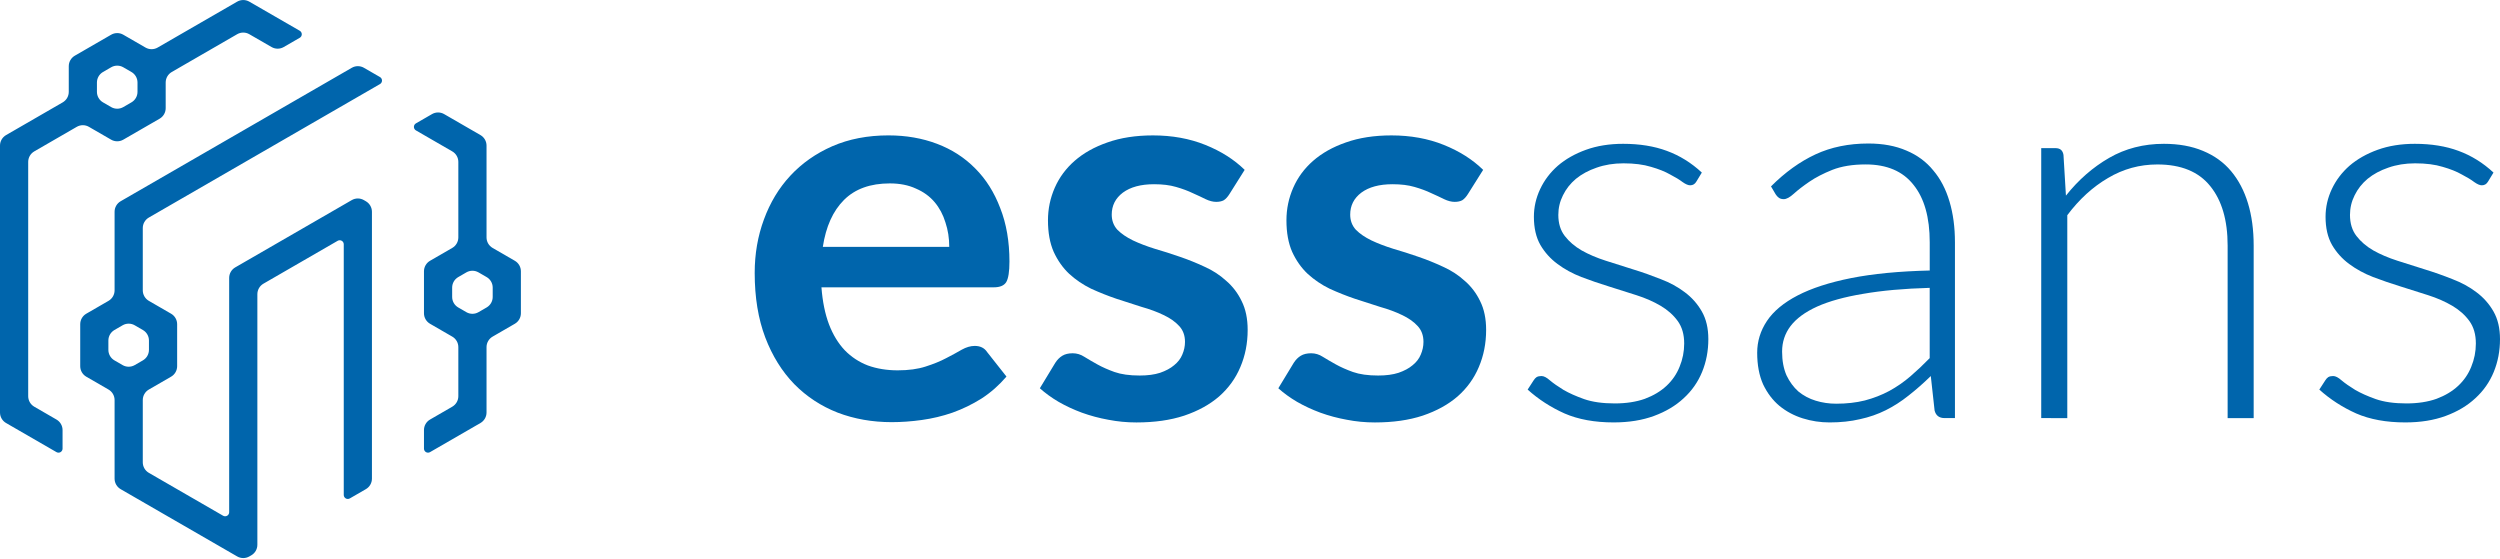
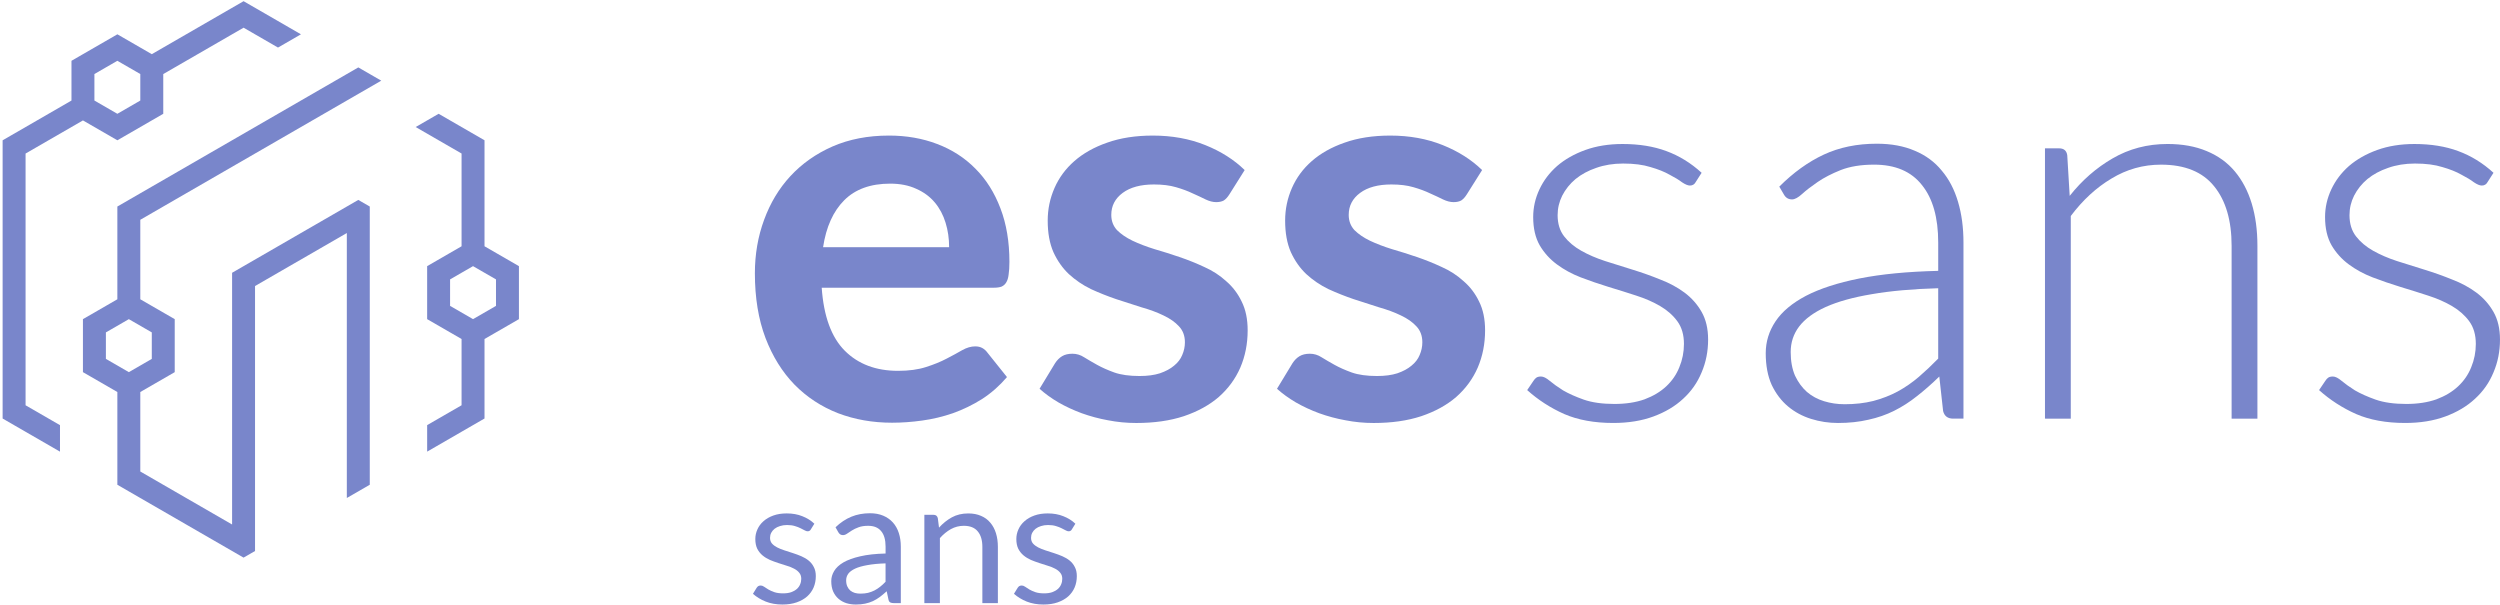
- <svg xmlns="http://www.w3.org/2000/svg" width="188.944mm" height="42.177mm" viewBox="0 0 188.944 42.177" version="1.1" id="svg8">
-   <defs id="defs2">
-     <rect x="-197.66" y="211.677" width="1288.502" height="366.454" id="rect10136" />
-     <rect x="-197.66" y="211.677" width="1288.502" height="366.454" id="rect11574" />
-   </defs>
-   <g id="layer1" transform="translate(-29.18991,-99.24569)">
-     <path id="path8254" style="fill:#0065ac;fill-opacity:1;fill-rule:evenodd;stroke:none;stroke-width:0.07px;stroke-linecap:butt;stroke-linejoin:miter;stroke-opacity:1" d="m 47.116,99.369 -6.011,3.471 a 0.916,0.916 0 0 1 -0.917,-2e-5 l -1.681,-0.971 a 0.916,0.916 0 0 0 -0.916,5e-5 l -2.746,1.586 a 0.917,0.917 0 0 0 -0.458,0.794 v 1.94 a 0.917,0.917 0 0 1 -0.458,0.794 l -4.281,2.473 a 0.917,0.917 0 0 0 -0.458,0.794 v 18.057 2.115 a 0.917,0.917 0 0 0 0.458,0.794 l 0.916,0.529 a 2286.869,2286.869 0 0 0 0.916,0.529 l 1.98,1.143 a 0.306,0.306 0 0 0 0.458,-0.265 v -1.403 a 0.917,0.917 0 0 0 -0.458,-0.794 l -1.681,-0.972 a 0.917,0.917 0 0 1 -0.458,-0.794 v -17.707 a 0.917,0.917 0 0 1 0.458,-0.794 l 3.214,-1.857 a 0.916,0.916 0 0 1 0.916,-1.1e-4 l 1.681,0.971 a 0.917,0.917 0 0 0 0.917,5e-5 l 2.747,-1.586 a 0.916,0.916 0 0 0 0.458,-0.794 v -1.94 a 0.917,0.917 0 0 1 0.458,-0.794 l 4.945,-2.857 a 0.916,0.916 0 0 1 0.917,-2.7e-4 l 1.683,0.971 a 0.917,0.917 0 0 0 0.917,-1.5e-4 l 1.214,-0.701 a 0.306,0.306 0 0 0 -4.8e-5,-0.529 l -3.814,-2.201 a 0.917,0.917 0 0 0 -0.917,6.2e-5 z m -8.609,4.961 0.617,0.357 a 0.917,0.917 0 0 1 0.458,0.794 v 0.707 a 0.917,0.917 0 0 1 -0.458,0.794 l -0.617,0.357 a 0.915,0.915 0 0 1 -0.916,0 l -0.617,-0.357 a 0.917,0.917 0 0 1 -0.458,-0.794 v -0.707 a 0.917,0.917 0 0 1 0.458,-0.794 l 0.617,-0.357 a 0.915,0.915 0 0 1 0.916,0 z m 17.271,0.039 -17.47,10.086 a 0.917,0.917 0 0 0 -0.458,0.794 v 5.94 a 0.917,0.917 0 0 1 -0.458,0.794 l -1.681,0.972 a 0.917,0.917 0 0 0 -0.458,0.794 v 3.172 a 0.917,0.917 0 0 0 0.458,0.794 l 1.681,0.972 a 0.917,0.917 0 0 1 0.458,0.794 v 5.94 a 0.917,0.917 0 0 0 0.458,0.794 l 0.916,0.529 a 2863.006,2863.006 0 0 0 0.916,0.529 l 6.976,4.027 a 0.917,0.917 0 0 0 0.917,1.4e-4 l 0.15,-0.086 a 0.916,0.916 0 0 0 0.458,-0.794 v -18.94 a 0.917,0.917 0 0 1 0.458,-0.794 l 5.613,-3.242 a 0.305,0.305 0 0 1 0.458,0.264 v 18.942 a 0.305,0.305 0 0 0 0.458,0.265 l 1.214,-0.701 a 0.917,0.917 0 0 0 0.458,-0.794 v -20.17 a 0.918,0.918 0 0 0 -0.458,-0.794 l -0.15,-0.087 a 0.915,0.915 0 0 0 -0.916,-4.6e-4 l -8.808,5.086 a 0.917,0.917 0 0 0 -0.458,0.794 v 17.711 a 0.305,0.305 0 0 1 -0.458,0.264 l -5.613,-3.242 a 0.917,0.917 0 0 1 -0.458,-0.794 v -4.707 a 0.917,0.917 0 0 1 0.458,-0.794 l 1.681,-0.972 a 0.917,0.917 0 0 0 0.458,-0.794 v -3.172 a 0.917,0.917 0 0 0 -0.458,-0.794 l -1.681,-0.972 a 0.917,0.917 0 0 1 -0.458,-0.794 v -4.707 a 0.917,0.917 0 0 1 0.458,-0.794 L 57.909,105.599 a 0.306,0.306 0 0 0 2e-6,-0.529 l -1.214,-0.701 a 0.916,0.916 0 0 0 -0.917,-4e-5 z m 6.062,3.5 -1.216,0.702 a 0.306,0.306 0 0 0 -1.79e-4,0.529 l 2.748,1.588 a 0.917,0.917 0 0 1 0.458,0.794 v 5.707 a 0.917,0.917 0 0 1 -0.458,0.794 l -1.681,0.972 a 0.917,0.917 0 0 0 -0.458,0.794 v 3.172 a 0.917,0.917 0 0 0 0.458,0.794 l 1.681,0.972 a 0.917,0.917 0 0 1 0.458,0.794 v 3.707 a 0.917,0.917 0 0 1 -0.458,0.794 l -1.681,0.972 a 0.917,0.917 0 0 0 -0.458,0.794 v 1.403 a 0.305,0.305 0 0 0 0.458,0.265 l 3.812,-2.201 a 0.917,0.917 0 0 0 0.458,-0.794 v -4.94 a 0.917,0.917 0 0 1 0.458,-0.794 l 1.681,-0.972 a 0.917,0.917 0 0 0 0.458,-0.794 v -3.172 a 0.917,0.917 0 0 0 -0.458,-0.794 l -1.681,-0.972 a 0.917,0.917 0 0 1 -0.458,-0.794 v -6.94 a 0.917,0.917 0 0 0 -0.458,-0.794 l -2.746,-1.586 a 0.917,0.917 0 0 0 -0.917,-2.3e-4 z m 3.512,11.961 0.617,0.357 a 0.917,0.917 0 0 1 0.458,0.794 v 0.707 a 0.917,0.917 0 0 1 -0.458,0.794 l -0.617,0.357 a 0.914,0.914 0 0 1 -0.916,-2.6e-4 l -0.615,-0.356 a 0.918,0.918 0 0 1 -0.458,-0.794 v -0.707 a 0.918,0.918 0 0 1 0.458,-0.794 l 0.615,-0.356 a 0.914,0.914 0 0 1 0.916,-2.5e-4 z m -25.98,4 0.617,0.357 a 0.917,0.917 0 0 1 0.458,0.794 v 0.707 a 0.917,0.917 0 0 1 -0.458,0.794 l -0.617,0.357 a 0.915,0.915 0 0 1 -0.916,0 l -0.617,-0.357 a 0.917,0.917 0 0 1 -0.458,-0.794 v -0.707 a 0.917,0.917 0 0 1 0.458,-0.794 l 0.617,-0.357 a 0.915,0.915 0 0 1 0.916,0 z" />
-     <g aria-label="esssans" id="text8262" style="font-size:41.009px;line-height:19.223px;font-family:Lato;-inkscape-font-specification:Lato;letter-spacing:0px;word-spacing:0px;fill:#0065ac;stroke-width:0.265px">
-       <path d="m 96.338,109.478 q 1.989,0 3.67,0.636 1.681,0.636 2.891,1.866 1.21,1.21 1.886,2.994 0.697,1.763 0.697,4.039 0,1.148 -0.246,1.558 -0.246,0.39 -0.943,0.39 H 91.273 q 0.123,1.62 0.574,2.809 0.451,1.169 1.189,1.948 0.738,0.759 1.743,1.148 1.025,0.369 2.255,0.369 1.23,0 2.112,-0.287 0.902,-0.287 1.558,-0.636 0.677,-0.349 1.169,-0.636 0.513,-0.287 0.984,-0.287 0.636,0 0.943,0.472 l 1.456,1.845 q -0.841,0.984 -1.886,1.661 -1.046,0.656 -2.194,1.066 -1.128,0.39 -2.317,0.554 -1.169,0.164 -2.276,0.164 -2.194,0 -4.08,-0.718 -1.886,-0.738 -3.281,-2.153 -1.394,-1.435 -2.194,-3.527 -0.8,-2.112 -0.8,-4.88 0,-2.153 0.697,-4.039 0.697,-1.907 1.989,-3.301 1.312,-1.415 3.178,-2.235 1.886,-0.82 4.244,-0.82 z m 0.103,3.629 q -2.214,0 -3.465,1.251 -1.251,1.251 -1.599,3.547 h 9.555 q 0,-0.984 -0.287,-1.845 -0.267,-0.882 -0.82,-1.538 -0.554,-0.656 -1.415,-1.025 -0.841,-0.39 -1.968,-0.39 z" style="font-weight:bold;-inkscape-font-specification:'Lato Bold'" id="path22833" />
-       <path d="m 122.112,113.907 q -0.205,0.328 -0.431,0.472 -0.226,0.123 -0.574,0.123 -0.369,0 -0.8,-0.205 -0.41,-0.205 -0.964,-0.451 -0.554,-0.267 -1.271,-0.472 -0.697,-0.205 -1.661,-0.205 -1.497,0 -2.358,0.636 -0.841,0.636 -0.841,1.661 0,0.677 0.431,1.148 0.451,0.451 1.169,0.8 0.738,0.349 1.661,0.636 0.923,0.267 1.866,0.595 0.964,0.328 1.886,0.759 0.923,0.41 1.64,1.066 0.738,0.636 1.169,1.538 0.451,0.902 0.451,2.173 0,1.517 -0.554,2.809 -0.533,1.271 -1.599,2.214 -1.066,0.923 -2.645,1.456 -1.558,0.513 -3.609,0.513 -1.087,0 -2.132,-0.205 -1.025,-0.185 -1.989,-0.533 -0.943,-0.349 -1.763,-0.82 -0.8,-0.472 -1.415,-1.025 l 1.169,-1.927 q 0.226,-0.349 0.533,-0.533 0.308,-0.185 0.779,-0.185 0.472,0 0.882,0.267 0.431,0.267 0.984,0.574 0.554,0.308 1.292,0.574 0.759,0.267 1.907,0.267 0.902,0 1.538,-0.205 0.656,-0.226 1.066,-0.574 0.431,-0.349 0.615,-0.8 0.205,-0.472 0.205,-0.964 0,-0.738 -0.451,-1.21 -0.431,-0.472 -1.169,-0.82 -0.718,-0.349 -1.661,-0.615 -0.923,-0.287 -1.907,-0.615 -0.964,-0.328 -1.907,-0.759 -0.923,-0.451 -1.661,-1.128 -0.718,-0.677 -1.169,-1.661 -0.431,-0.984 -0.431,-2.379 0,-1.292 0.513,-2.461 0.513,-1.169 1.497,-2.03 1.005,-0.882 2.481,-1.394 1.497,-0.533 3.445,-0.533 2.173,0 3.957,0.718 1.784,0.718 2.973,1.886 z" style="font-weight:bold;-inkscape-font-specification:'Lato Bold'" id="path22835" />
-       <path d="m 140.135,113.907 q -0.205,0.328 -0.431,0.472 -0.226,0.123 -0.574,0.123 -0.369,0 -0.8,-0.205 -0.41,-0.205 -0.964,-0.451 -0.554,-0.267 -1.271,-0.472 -0.697,-0.205 -1.661,-0.205 -1.497,0 -2.358,0.636 -0.841,0.636 -0.841,1.661 0,0.677 0.431,1.148 0.451,0.451 1.169,0.8 0.738,0.349 1.661,0.636 0.923,0.267 1.866,0.595 0.964,0.328 1.886,0.759 0.923,0.41 1.64,1.066 0.738,0.636 1.169,1.538 0.451,0.902 0.451,2.173 0,1.517 -0.554,2.809 -0.533,1.271 -1.599,2.214 -1.066,0.923 -2.645,1.456 -1.558,0.513 -3.609,0.513 -1.087,0 -2.132,-0.205 -1.025,-0.185 -1.989,-0.533 -0.943,-0.349 -1.763,-0.82 -0.8,-0.472 -1.415,-1.025 l 1.169,-1.927 q 0.226,-0.349 0.533,-0.533 0.308,-0.185 0.779,-0.185 0.472,0 0.882,0.267 0.431,0.267 0.984,0.574 0.554,0.308 1.292,0.574 0.759,0.267 1.907,0.267 0.902,0 1.538,-0.205 0.656,-0.226 1.066,-0.574 0.431,-0.349 0.615,-0.8 0.205,-0.472 0.205,-0.964 0,-0.738 -0.451,-1.21 -0.431,-0.472 -1.169,-0.82 -0.718,-0.349 -1.661,-0.615 -0.923,-0.287 -1.907,-0.615 -0.964,-0.328 -1.907,-0.759 -0.923,-0.451 -1.661,-1.128 -0.718,-0.677 -1.169,-1.661 -0.431,-0.984 -0.431,-2.379 0,-1.292 0.513,-2.461 0.513,-1.169 1.497,-2.03 1.005,-0.882 2.481,-1.394 1.497,-0.533 3.445,-0.533 2.173,0 3.957,0.718 1.784,0.718 2.973,1.886 z" style="font-weight:bold;-inkscape-font-specification:'Lato Bold'" id="path22837" />
-       <path d="m 157.4,112.964 q -0.164,0.287 -0.472,0.287 -0.226,0 -0.574,-0.246 -0.349,-0.267 -0.943,-0.574 -0.574,-0.328 -1.435,-0.574 -0.861,-0.267 -2.091,-0.267 -1.107,0 -2.03,0.328 -0.902,0.308 -1.558,0.841 -0.636,0.533 -0.984,1.251 -0.349,0.697 -0.349,1.476 0,0.964 0.492,1.599 0.492,0.636 1.271,1.087 0.8,0.451 1.825,0.779 1.025,0.328 2.071,0.656 1.066,0.328 2.091,0.738 1.025,0.39 1.804,0.984 0.8,0.595 1.292,1.456 0.492,0.861 0.492,2.091 0,1.333 -0.472,2.481 -0.472,1.148 -1.394,1.989 -0.902,0.841 -2.235,1.333 -1.333,0.492 -3.055,0.492 -2.153,0 -3.711,-0.677 -1.558,-0.697 -2.789,-1.804 l 0.451,-0.697 q 0.103,-0.164 0.226,-0.246 0.144,-0.082 0.369,-0.082 0.267,0 0.636,0.328 0.39,0.328 1.025,0.718 0.636,0.369 1.558,0.697 0.943,0.328 2.317,0.328 1.292,0 2.276,-0.349 0.984,-0.369 1.64,-0.984 0.656,-0.615 0.984,-1.435 0.349,-0.841 0.349,-1.763 0,-1.025 -0.492,-1.702 -0.492,-0.677 -1.292,-1.148 -0.8,-0.472 -1.825,-0.8 -1.005,-0.328 -2.071,-0.656 -1.066,-0.328 -2.091,-0.718 -1.005,-0.39 -1.804,-0.984 -0.8,-0.595 -1.292,-1.435 -0.492,-0.861 -0.492,-2.132 0,-1.087 0.472,-2.091 0.472,-1.005 1.333,-1.763 0.882,-0.759 2.132,-1.21 1.251,-0.451 2.809,-0.451 1.866,0 3.301,0.533 1.456,0.533 2.645,1.64 z" style="font-weight:300;-inkscape-font-specification:'Lato Light'" id="path22839" />
-       <path d="m 176.161,130.844 q -0.615,0 -0.759,-0.574 l -0.287,-2.604 q -0.841,0.82 -1.681,1.476 -0.82,0.656 -1.722,1.107 -0.902,0.451 -1.948,0.677 -1.046,0.246 -2.296,0.246 -1.046,0 -2.03,-0.308 -0.984,-0.308 -1.763,-0.943 -0.759,-0.636 -1.23,-1.62 -0.451,-1.005 -0.451,-2.399 0,-1.292 0.738,-2.399 0.738,-1.107 2.317,-1.927 1.579,-0.82 4.039,-1.312 2.481,-0.492 5.946,-0.574 v -2.132 q 0,-2.83 -1.23,-4.347 -1.21,-1.538 -3.609,-1.538 -1.476,0 -2.522,0.41 -1.025,0.41 -1.743,0.902 -0.718,0.492 -1.169,0.902 -0.451,0.41 -0.759,0.41 -0.226,0 -0.369,-0.103 -0.144,-0.103 -0.246,-0.267 l -0.349,-0.595 q 1.599,-1.599 3.363,-2.42 1.763,-0.82 3.998,-0.82 1.64,0 2.871,0.533 1.23,0.513 2.03,1.497 0.82,0.964 1.23,2.358 0.41,1.374 0.41,3.076 v 13.287 z m -8.202,-1.087 q 1.189,0 2.173,-0.246 1.005,-0.267 1.845,-0.718 0.861,-0.472 1.599,-1.107 0.738,-0.636 1.456,-1.374 v -5.311 q -2.912,0.082 -5.024,0.451 -2.112,0.349 -3.486,0.964 -1.353,0.615 -2.009,1.476 -0.636,0.841 -0.636,1.927 0,1.025 0.328,1.784 0.349,0.738 0.902,1.23 0.574,0.472 1.312,0.697 0.738,0.226 1.538,0.226 z" style="font-weight:300;-inkscape-font-specification:'Lato Light'" id="path22841" />
-       <path d="m 183.461,130.844 v -20.402 h 1.087 q 0.513,0 0.595,0.513 l 0.185,3.076 q 1.415,-1.784 3.26,-2.85 1.845,-1.066 4.142,-1.066 1.681,0 2.953,0.533 1.292,0.533 2.132,1.538 0.841,1.005 1.271,2.42 0.431,1.415 0.431,3.199 v 13.041 h -1.968 v -13.041 q 0,-2.871 -1.312,-4.49 -1.312,-1.64 -3.998,-1.64 -2.009,0 -3.732,1.025 -1.722,1.005 -3.076,2.809 v 15.337 z" style="font-weight:300;-inkscape-font-specification:'Lato Light'" id="path22843" />
-       <path d="m 217.232,112.964 q -0.164,0.287 -0.472,0.287 -0.226,0 -0.574,-0.246 -0.349,-0.267 -0.943,-0.574 -0.574,-0.328 -1.435,-0.574 -0.861,-0.267 -2.091,-0.267 -1.107,0 -2.03,0.328 -0.902,0.308 -1.558,0.841 -0.636,0.533 -0.984,1.251 -0.349,0.697 -0.349,1.476 0,0.964 0.492,1.599 0.492,0.636 1.271,1.087 0.8,0.451 1.825,0.779 1.025,0.328 2.071,0.656 1.066,0.328 2.091,0.738 1.025,0.39 1.804,0.984 0.8,0.595 1.292,1.456 0.492,0.861 0.492,2.091 0,1.333 -0.472,2.481 -0.472,1.148 -1.394,1.989 -0.902,0.841 -2.235,1.333 -1.333,0.492 -3.055,0.492 -2.153,0 -3.711,-0.677 -1.558,-0.697 -2.789,-1.804 l 0.451,-0.697 q 0.103,-0.164 0.226,-0.246 0.144,-0.082 0.369,-0.082 0.267,0 0.636,0.328 0.39,0.328 1.025,0.718 0.636,0.369 1.558,0.697 0.943,0.328 2.317,0.328 1.292,0 2.276,-0.349 0.984,-0.369 1.64,-0.984 0.656,-0.615 0.984,-1.435 0.349,-0.841 0.349,-1.763 0,-1.025 -0.492,-1.702 -0.492,-0.677 -1.292,-1.148 -0.8,-0.472 -1.825,-0.8 -1.005,-0.328 -2.071,-0.656 -1.066,-0.328 -2.091,-0.718 -1.005,-0.39 -1.804,-0.984 -0.8,-0.595 -1.292,-1.435 -0.492,-0.861 -0.492,-2.132 0,-1.087 0.472,-2.091 0.472,-1.005 1.333,-1.763 0.882,-0.759 2.132,-1.21 1.251,-0.451 2.809,-0.451 1.866,0 3.301,0.533 1.456,0.533 2.645,1.64 z" style="font-weight:300;-inkscape-font-specification:'Lato Light'" id="path22845" />
+ <svg xmlns="http://www.w3.org/2000/svg" width="188.698mm" height="45.629mm" viewBox="0 0 188.698 45.629" version="1.1" id="svg8">
+   <defs id="defs14" />
+   <g id="layer1" transform="translate(-25.58203,-19.09881)">
+     <path id="path968" style="fill:#7986cb;fill-opacity:1;fill-rule:evenodd;stroke:none;stroke-width:0.07px;stroke-linecap:butt;stroke-linejoin:miter;stroke-opacity:1" d="m 37.039,44.188 v 2 l -1.732,1 -1.732,-1 v -2 l 1.732,-1 z m 6.928,-25 -6.928,4 -2.598,-1.5 -3.464,2 v 3 l -5.197,3.001 v 19 2 l 1.732,1 2.598,1.5 v -2 l -2.598,-1.5 V 30.688 l 4.331,-2.5 2.598,1.5 3.464,-2 v -2.999 l 6.062,-3.5 2.598,1.5 1.732,-1 z m -9.527,15.5 -2.1e-4,7 -2.598,1.5 v 4 l 2.598,1.5 2.1e-4,7 1.732,1 7.794,4.5 v 0 l 0.866,-0.5 V 40.688 l 6.928,-4 3.3e-4,19.999 1.732,-1 -1.8e-4,-20.999 -0.866,-0.5 -9.526,5.5 v 19 l -6.928,-4 -2.1e-4,-6 2.598,-1.5 v -4 l -2.598,-1.5 2.1e-4,-6 18.187,-10.501 -1.732,-1 z m -1.732,-8.001 v -2 l 1.732,-1 1.732,1 3e-4,2 -1.732,1.001 z m 25.981,1 -1.732,1 3.464,2 -4.2e-4,7 -2.598,1.5 v 4 l 2.598,1.5 4.2e-4,5 -2.598,1.5 v 2 l 4.33,-2.5 -2.7e-4,-6 2.598,-1.5 v -4 l -2.598,-1.5 4.2e-4,-8 z m 2.597,15.5 -1.732,-1 v -2 l 1.732,-1 1.733,1 v 2 z" />
+     <g aria-label="esssans" id="text897" style="font-size:41.009px;line-height:19.223px;font-family:Lato;-inkscape-font-specification:Lato;letter-spacing:0px;word-spacing:0px;fill:#7986cb;stroke-width:0.265px">
+       <path d="m 92.668,29.331 q 1.989,0 3.65,0.636 1.681,0.636 2.891,1.866 1.21,1.21 1.886,2.994 0.677,1.763 0.677,4.039 0,0.574 -0.061,0.964 -0.041,0.369 -0.185,0.595 -0.123,0.205 -0.349,0.308 -0.226,0.082 -0.574,0.082 H 87.604 q 0.226,3.24 1.743,4.757 1.517,1.517 4.019,1.517 1.23,0 2.112,-0.287 0.902,-0.287 1.558,-0.636 0.677,-0.349 1.169,-0.636 0.513,-0.287 0.984,-0.287 0.308,0 0.533,0.123 0.226,0.123 0.39,0.349 l 1.476,1.845 q -0.841,0.984 -1.886,1.661 -1.046,0.656 -2.194,1.066 -1.128,0.39 -2.317,0.554 -1.169,0.164 -2.276,0.164 -2.194,0 -4.08,-0.718 -1.886,-0.738 -3.281,-2.153 -1.394,-1.435 -2.194,-3.527 -0.8,-2.112 -0.8,-4.88 0,-2.153 0.697,-4.039 0.697,-1.907 1.989,-3.301 1.312,-1.415 3.178,-2.235 1.886,-0.82 4.244,-0.82 z m 0.103,3.629 q -2.214,0 -3.465,1.251 -1.251,1.251 -1.599,3.547 h 9.514 q 0,-0.984 -0.267,-1.845 -0.267,-0.882 -0.82,-1.538 -0.554,-0.656 -1.394,-1.025 -0.841,-0.39 -1.968,-0.39 z" style="font-weight:bold;-inkscape-font-specification:'Lato Bold'" id="path16" />
+       <path d="m 118.381,33.76 q -0.205,0.328 -0.431,0.472 -0.226,0.123 -0.574,0.123 -0.369,0 -0.8,-0.205 -0.41,-0.205 -0.964,-0.451 -0.554,-0.267 -1.271,-0.472 -0.697,-0.205 -1.661,-0.205 -1.497,0 -2.358,0.636 -0.861,0.636 -0.861,1.661 0,0.677 0.431,1.148 0.451,0.451 1.169,0.8 0.738,0.349 1.661,0.636 0.923,0.267 1.886,0.595 0.964,0.328 1.886,0.759 0.923,0.41 1.64,1.066 0.738,0.636 1.169,1.538 0.451,0.902 0.451,2.173 0,1.517 -0.554,2.809 -0.554,1.271 -1.62,2.214 -1.066,0.923 -2.645,1.456 -1.558,0.513 -3.588,0.513 -1.087,0 -2.132,-0.205 -1.025,-0.185 -1.989,-0.533 -0.943,-0.349 -1.763,-0.82 -0.8,-0.472 -1.415,-1.025 l 1.169,-1.927 q 0.226,-0.349 0.533,-0.533 0.308,-0.185 0.779,-0.185 0.472,0 0.882,0.267 0.431,0.267 0.984,0.574 0.554,0.308 1.292,0.574 0.759,0.267 1.907,0.267 0.902,0 1.538,-0.205 0.656,-0.226 1.066,-0.574 0.431,-0.349 0.615,-0.8 0.205,-0.472 0.205,-0.964 0,-0.738 -0.451,-1.21 -0.431,-0.472 -1.169,-0.82 -0.718,-0.349 -1.661,-0.615 -0.923,-0.287 -1.907,-0.615 -0.964,-0.328 -1.907,-0.759 -0.923,-0.451 -1.661,-1.128 -0.718,-0.677 -1.169,-1.661 -0.431,-0.984 -0.431,-2.379 0,-1.292 0.513,-2.461 0.513,-1.169 1.497,-2.03 1.005,-0.882 2.481,-1.394 1.497,-0.533 3.445,-0.533 2.173,0 3.957,0.718 1.784,0.718 2.973,1.886 z" style="font-weight:bold;-inkscape-font-specification:'Lato Bold'" id="path18" />
+       <path d="m 136.302,33.76 q -0.205,0.328 -0.431,0.472 -0.226,0.123 -0.574,0.123 -0.369,0 -0.8,-0.205 -0.41,-0.205 -0.964,-0.451 -0.554,-0.267 -1.271,-0.472 -0.697,-0.205 -1.661,-0.205 -1.497,0 -2.358,0.636 -0.861,0.636 -0.861,1.661 0,0.677 0.431,1.148 0.451,0.451 1.169,0.8 0.738,0.349 1.661,0.636 0.923,0.267 1.886,0.595 0.964,0.328 1.886,0.759 0.923,0.41 1.64,1.066 0.738,0.636 1.169,1.538 0.451,0.902 0.451,2.173 0,1.517 -0.554,2.809 -0.554,1.271 -1.62,2.214 -1.066,0.923 -2.645,1.456 -1.558,0.513 -3.588,0.513 -1.087,0 -2.132,-0.205 -1.025,-0.185 -1.989,-0.533 -0.943,-0.349 -1.763,-0.82 -0.8,-0.472 -1.415,-1.025 l 1.169,-1.927 q 0.226,-0.349 0.533,-0.533 0.308,-0.185 0.779,-0.185 0.472,0 0.882,0.267 0.431,0.267 0.984,0.574 0.554,0.308 1.292,0.574 0.759,0.267 1.907,0.267 0.902,0 1.538,-0.205 0.656,-0.226 1.066,-0.574 0.431,-0.349 0.615,-0.8 0.205,-0.472 0.205,-0.964 0,-0.738 -0.451,-1.21 -0.431,-0.472 -1.169,-0.82 -0.718,-0.349 -1.661,-0.615 -0.923,-0.287 -1.907,-0.615 -0.964,-0.328 -1.907,-0.759 -0.923,-0.451 -1.661,-1.128 -0.718,-0.677 -1.169,-1.661 -0.431,-0.984 -0.431,-2.379 0,-1.292 0.513,-2.461 0.513,-1.169 1.497,-2.03 1.005,-0.882 2.481,-1.394 1.497,-0.533 3.445,-0.533 2.173,0 3.957,0.718 1.784,0.718 2.973,1.886 z" style="font-weight:bold;-inkscape-font-specification:'Lato Bold'" id="path20" />
+       <path d="m 153.587,32.817 q -0.144,0.287 -0.451,0.287 -0.226,0 -0.595,-0.246 -0.349,-0.267 -0.943,-0.574 -0.574,-0.328 -1.435,-0.574 -0.841,-0.267 -2.071,-0.267 -1.107,0 -2.03,0.328 -0.902,0.308 -1.558,0.841 -0.636,0.533 -1.005,1.251 -0.349,0.697 -0.349,1.476 0,0.964 0.492,1.599 0.492,0.636 1.292,1.087 0.8,0.451 1.804,0.779 1.025,0.328 2.091,0.656 1.066,0.328 2.071,0.738 1.025,0.39 1.825,0.984 0.8,0.595 1.292,1.456 0.492,0.861 0.492,2.091 0,1.333 -0.492,2.481 -0.472,1.148 -1.394,1.989 -0.902,0.841 -2.235,1.333 -1.333,0.492 -3.035,0.492 -2.153,0 -3.711,-0.677 -1.558,-0.697 -2.789,-1.804 l 0.472,-0.697 q 0.103,-0.164 0.226,-0.246 0.123,-0.082 0.349,-0.082 0.267,0 0.656,0.328 0.39,0.328 1.005,0.718 0.636,0.369 1.558,0.697 0.943,0.328 2.317,0.328 1.292,0 2.276,-0.349 0.984,-0.369 1.64,-0.984 0.656,-0.615 0.984,-1.435 0.349,-0.841 0.349,-1.763 0,-1.025 -0.492,-1.702 -0.492,-0.677 -1.292,-1.148 -0.8,-0.472 -1.825,-0.8 -1.005,-0.328 -2.091,-0.656 -1.066,-0.328 -2.091,-0.718 -1.005,-0.39 -1.804,-0.984 -0.8,-0.595 -1.292,-1.435 -0.492,-0.861 -0.492,-2.132 0,-1.087 0.472,-2.091 0.472,-1.005 1.333,-1.763 0.882,-0.759 2.132,-1.21 1.251,-0.451 2.809,-0.451 1.866,0 3.301,0.533 1.456,0.533 2.666,1.64 z" style="font-weight:300;-inkscape-font-specification:'Lato Light'" id="path22" />
+       <path d="m 173.005,50.697 q -0.615,0 -0.759,-0.574 l -0.287,-2.604 q -0.841,0.82 -1.681,1.476 -0.82,0.656 -1.722,1.107 -0.902,0.451 -1.948,0.677 -1.046,0.246 -2.296,0.246 -1.046,0 -2.03,-0.308 -0.984,-0.308 -1.743,-0.943 -0.759,-0.636 -1.23,-1.62 -0.451,-1.005 -0.451,-2.399 0,-1.292 0.738,-2.399 0.738,-1.107 2.296,-1.927 1.579,-0.82 4.039,-1.312 2.481,-0.492 5.946,-0.574 v -2.132 q 0,-2.83 -1.23,-4.347 -1.21,-1.538 -3.609,-1.538 -1.476,0 -2.522,0.41 -1.025,0.41 -1.743,0.902 -0.718,0.492 -1.169,0.902 -0.451,0.41 -0.759,0.41 -0.41,0 -0.615,-0.369 l -0.349,-0.595 q 1.599,-1.599 3.363,-2.42 1.763,-0.82 3.998,-0.82 1.64,0 2.871,0.533 1.23,0.513 2.03,1.497 0.82,0.964 1.23,2.358 0.41,1.374 0.41,3.076 v 13.287 z m -8.202,-1.087 q 1.189,0 2.173,-0.246 1.005,-0.267 1.845,-0.718 0.861,-0.472 1.599,-1.107 0.738,-0.636 1.456,-1.374 v -5.311 q -2.912,0.082 -5.024,0.451 -2.091,0.349 -3.465,0.964 -1.353,0.615 -2.009,1.476 -0.636,0.841 -0.636,1.927 0,1.025 0.328,1.784 0.349,0.738 0.902,1.23 0.554,0.472 1.292,0.697 0.738,0.226 1.538,0.226 z" style="font-weight:300;-inkscape-font-specification:'Lato Light'" id="path24" />
+       <path d="M 179.935,50.697 V 30.295 h 1.066 q 0.533,0 0.615,0.513 l 0.185,3.076 q 1.394,-1.763 3.24,-2.83 1.866,-1.087 4.142,-1.087 1.681,0 2.953,0.533 1.292,0.533 2.132,1.538 0.841,1.005 1.271,2.42 0.431,1.415 0.431,3.199 v 13.041 h -1.948 v -13.041 q 0,-2.871 -1.312,-4.49 -1.312,-1.64 -4.019,-1.64 -2.009,0 -3.732,1.046 -1.722,1.025 -3.076,2.83 v 15.296 z" style="font-weight:300;-inkscape-font-specification:'Lato Light'" id="path26" />
+       <path d="m 213.357,32.817 q -0.144,0.287 -0.451,0.287 -0.226,0 -0.595,-0.246 -0.349,-0.267 -0.943,-0.574 -0.574,-0.328 -1.435,-0.574 -0.841,-0.267 -2.071,-0.267 -1.107,0 -2.03,0.328 -0.902,0.308 -1.558,0.841 -0.636,0.533 -1.005,1.251 -0.349,0.697 -0.349,1.476 0,0.964 0.492,1.599 0.492,0.636 1.292,1.087 0.8,0.451 1.804,0.779 1.025,0.328 2.091,0.656 1.066,0.328 2.071,0.738 1.025,0.39 1.825,0.984 0.8,0.595 1.292,1.456 0.492,0.861 0.492,2.091 0,1.333 -0.492,2.481 -0.472,1.148 -1.394,1.989 -0.902,0.841 -2.235,1.333 -1.333,0.492 -3.035,0.492 -2.153,0 -3.711,-0.677 -1.558,-0.697 -2.789,-1.804 l 0.472,-0.697 q 0.103,-0.164 0.226,-0.246 0.123,-0.082 0.349,-0.082 0.267,0 0.656,0.328 0.39,0.328 1.005,0.718 0.636,0.369 1.558,0.697 0.943,0.328 2.317,0.328 1.292,0 2.276,-0.349 0.984,-0.369 1.64,-0.984 0.656,-0.615 0.984,-1.435 0.349,-0.841 0.349,-1.763 0,-1.025 -0.492,-1.702 -0.492,-0.677 -1.292,-1.148 -0.8,-0.472 -1.825,-0.8 -1.005,-0.328 -2.091,-0.656 -1.066,-0.328 -2.091,-0.718 -1.005,-0.39 -1.804,-0.984 -0.8,-0.595 -1.292,-1.435 -0.492,-0.861 -0.492,-2.132 0,-1.087 0.472,-2.091 0.472,-1.005 1.333,-1.763 0.882,-0.759 2.132,-1.21 1.251,-0.451 2.809,-0.451 1.866,0 3.301,0.533 1.456,0.533 2.666,1.64 z" style="font-weight:300;-inkscape-font-specification:'Lato Light'" id="path28" />
    </g>
-     <text xml:space="preserve" transform="matrix(0.2645833,0,0,0.2645833,25.58203,19.09881)" id="text10134" style="font-style:normal;font-weight:normal;font-size:40px;line-height:1.25;font-family:sans-serif;white-space:pre;shape-inside:url(#rect10136);fill:#000000;fill-opacity:1;stroke:none" />
-     <text xml:space="preserve" transform="matrix(0.2645833,0,0,0.2645833,25.58203,19.09881)" id="text11572" style="font-style:normal;font-weight:normal;font-size:40px;line-height:1.25;font-family:sans-serif;white-space:pre;shape-inside:url(#rect11574);fill:#000000;fill-opacity:1;stroke:none" />
+     <g aria-label="sans" id="text5266" style="font-size:13.161px;line-height:10.575px;font-family:Lato;-inkscape-font-specification:Lato;letter-spacing:0px;word-spacing:0px;fill:#7986cb;stroke-width:0.265px">
+       <path d="m 86.784,59.056 q -0.079,0.145 -0.243,0.145 -0.099,0 -0.224,-0.072 -0.125,-0.072 -0.309,-0.158 -0.178,-0.092 -0.428,-0.165 -0.25,-0.079 -0.592,-0.079 -0.296,0 -0.533,0.079 -0.237,0.072 -0.408,0.204 -0.165,0.132 -0.257,0.309 -0.086,0.171 -0.086,0.375 0,0.257 0.145,0.428 0.151,0.171 0.395,0.296 0.243,0.125 0.553,0.224 0.309,0.092 0.632,0.204 0.329,0.105 0.638,0.237 0.309,0.132 0.553,0.329 0.243,0.197 0.388,0.487 0.151,0.283 0.151,0.684 0,0.461 -0.165,0.855 -0.165,0.388 -0.487,0.678 -0.322,0.283 -0.79,0.447 -0.467,0.165 -1.079,0.165 -0.698,0 -1.263,-0.224 -0.566,-0.23 -0.961,-0.586 l 0.276,-0.447 q 0.053,-0.086 0.125,-0.132 0.072,-0.046 0.191,-0.046 0.118,0 0.25,0.092 0.132,0.092 0.316,0.204 0.191,0.112 0.454,0.204 0.27,0.092 0.671,0.092 0.342,0 0.599,-0.086 0.257,-0.092 0.428,-0.243 0.171,-0.151 0.25,-0.349 0.086,-0.197 0.086,-0.421 0,-0.276 -0.151,-0.454 -0.145,-0.184 -0.388,-0.309 -0.243,-0.132 -0.559,-0.224 -0.309,-0.099 -0.638,-0.204 -0.322,-0.105 -0.638,-0.237 -0.309,-0.138 -0.553,-0.342 -0.243,-0.204 -0.395,-0.5 -0.145,-0.303 -0.145,-0.73 0,-0.382 0.158,-0.73 0.158,-0.355 0.461,-0.619 0.303,-0.27 0.744,-0.428 0.441,-0.158 1.007,-0.158 0.658,0 1.178,0.211 0.526,0.204 0.908,0.566 z" id="path31" />
+       <path d="m 93.575,64.623 h -0.52 q -0.171,0 -0.276,-0.053 -0.105,-0.053 -0.138,-0.224 l -0.132,-0.619 q -0.263,0.237 -0.513,0.428 -0.25,0.184 -0.526,0.316 -0.276,0.125 -0.592,0.191 -0.309,0.066 -0.691,0.066 -0.388,0 -0.73,-0.105 -0.336,-0.112 -0.586,-0.329 -0.25,-0.217 -0.401,-0.546 -0.145,-0.336 -0.145,-0.79 0,-0.395 0.217,-0.757 0.217,-0.368 0.698,-0.651 0.487,-0.283 1.27,-0.461 0.783,-0.184 1.915,-0.211 v -0.52 q 0,-0.776 -0.336,-1.171 -0.329,-0.401 -0.98,-0.401 -0.428,0 -0.724,0.112 -0.29,0.105 -0.507,0.243 -0.211,0.132 -0.368,0.243 -0.151,0.105 -0.303,0.105 -0.118,0 -0.211,-0.059 -0.086,-0.066 -0.138,-0.158 l -0.211,-0.375 q 0.553,-0.533 1.191,-0.796 0.638,-0.263 1.415,-0.263 0.559,0 0.994,0.184 0.434,0.184 0.73,0.513 0.296,0.329 0.447,0.796 0.151,0.467 0.151,1.027 z M 90.535,63.905 q 0.309,0 0.566,-0.059 0.257,-0.066 0.48,-0.178 0.23,-0.118 0.434,-0.283 0.211,-0.165 0.408,-0.375 v -1.388 q -0.809,0.026 -1.375,0.132 -0.566,0.099 -0.921,0.263 -0.355,0.165 -0.52,0.388 -0.158,0.224 -0.158,0.5 0,0.263 0.086,0.454 0.086,0.191 0.23,0.316 0.145,0.118 0.342,0.178 0.197,0.053 0.428,0.053 z" id="path33" />
+       <path d="m 95.352,64.623 v -6.666 h 0.698 q 0.25,0 0.316,0.243 l 0.092,0.724 q 0.434,-0.48 0.967,-0.776 0.54,-0.296 1.244,-0.296 0.546,0 0.961,0.184 0.421,0.178 0.698,0.513 0.283,0.329 0.428,0.796 0.145,0.467 0.145,1.033 v 4.244 h -1.171 v -4.244 q 0,-0.757 -0.349,-1.171 -0.342,-0.421 -1.053,-0.421 -0.52,0 -0.974,0.25 -0.447,0.25 -0.829,0.678 v 4.909 z" id="path35" />
+       <path d="m 106.485,59.056 q -0.079,0.145 -0.243,0.145 -0.099,0 -0.224,-0.072 -0.125,-0.072 -0.309,-0.158 -0.178,-0.092 -0.428,-0.165 -0.25,-0.079 -0.592,-0.079 -0.296,0 -0.533,0.079 -0.237,0.072 -0.408,0.204 -0.165,0.132 -0.257,0.309 -0.086,0.171 -0.086,0.375 0,0.257 0.145,0.428 0.151,0.171 0.395,0.296 0.243,0.125 0.553,0.224 0.309,0.092 0.632,0.204 0.329,0.105 0.638,0.237 0.309,0.132 0.553,0.329 0.243,0.197 0.388,0.487 0.151,0.283 0.151,0.684 0,0.461 -0.165,0.855 -0.165,0.388 -0.487,0.678 -0.322,0.283 -0.79,0.447 -0.467,0.165 -1.079,0.165 -0.698,0 -1.263,-0.224 -0.566,-0.23 -0.961,-0.586 l 0.276,-0.447 q 0.053,-0.086 0.125,-0.132 0.072,-0.046 0.191,-0.046 0.118,0 0.25,0.092 0.132,0.092 0.316,0.204 0.191,0.112 0.454,0.204 0.27,0.092 0.671,0.092 0.342,0 0.599,-0.086 0.257,-0.092 0.428,-0.243 0.171,-0.151 0.25,-0.349 0.086,-0.197 0.086,-0.421 0,-0.276 -0.151,-0.454 -0.145,-0.184 -0.388,-0.309 -0.243,-0.132 -0.559,-0.224 -0.309,-0.099 -0.638,-0.204 -0.322,-0.105 -0.638,-0.237 -0.309,-0.138 -0.553,-0.342 -0.243,-0.204 -0.395,-0.5 -0.145,-0.303 -0.145,-0.73 0,-0.382 0.158,-0.73 0.158,-0.355 0.461,-0.619 0.303,-0.27 0.744,-0.428 0.441,-0.158 1.007,-0.158 0.658,0 1.178,0.211 0.526,0.204 0.908,0.566 z" id="path37" />
+     </g>
  </g>
</svg>
